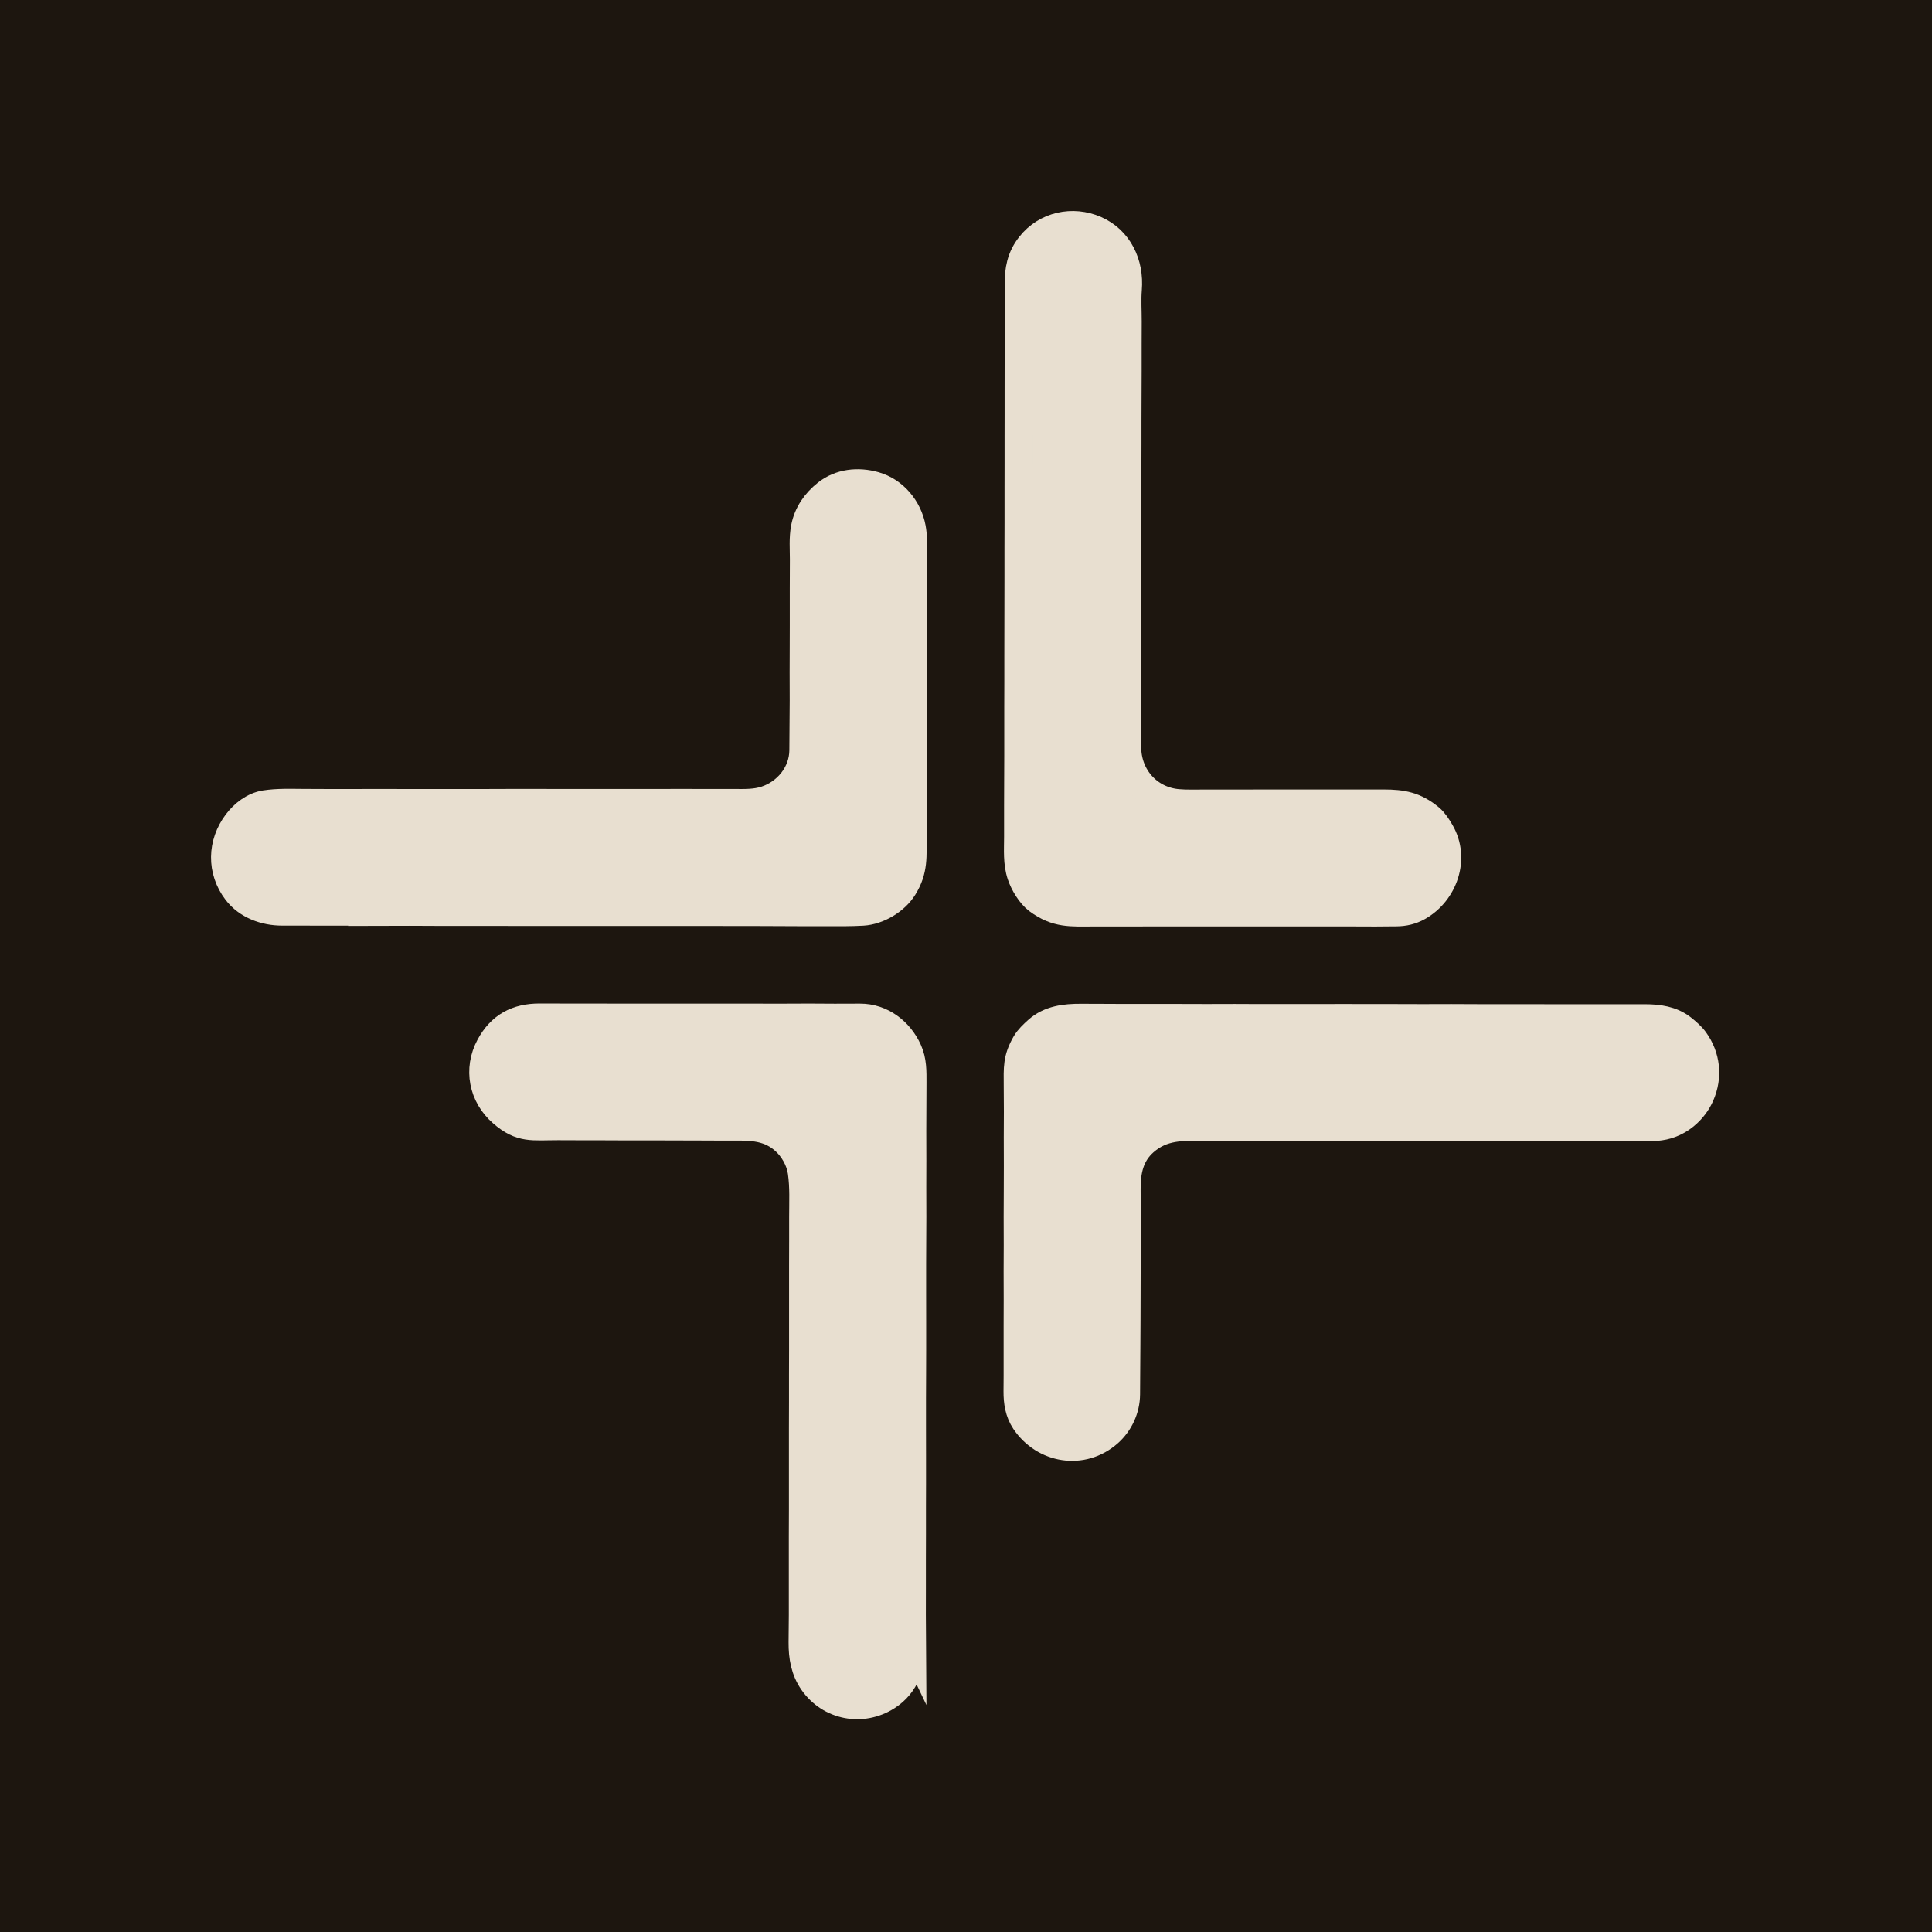
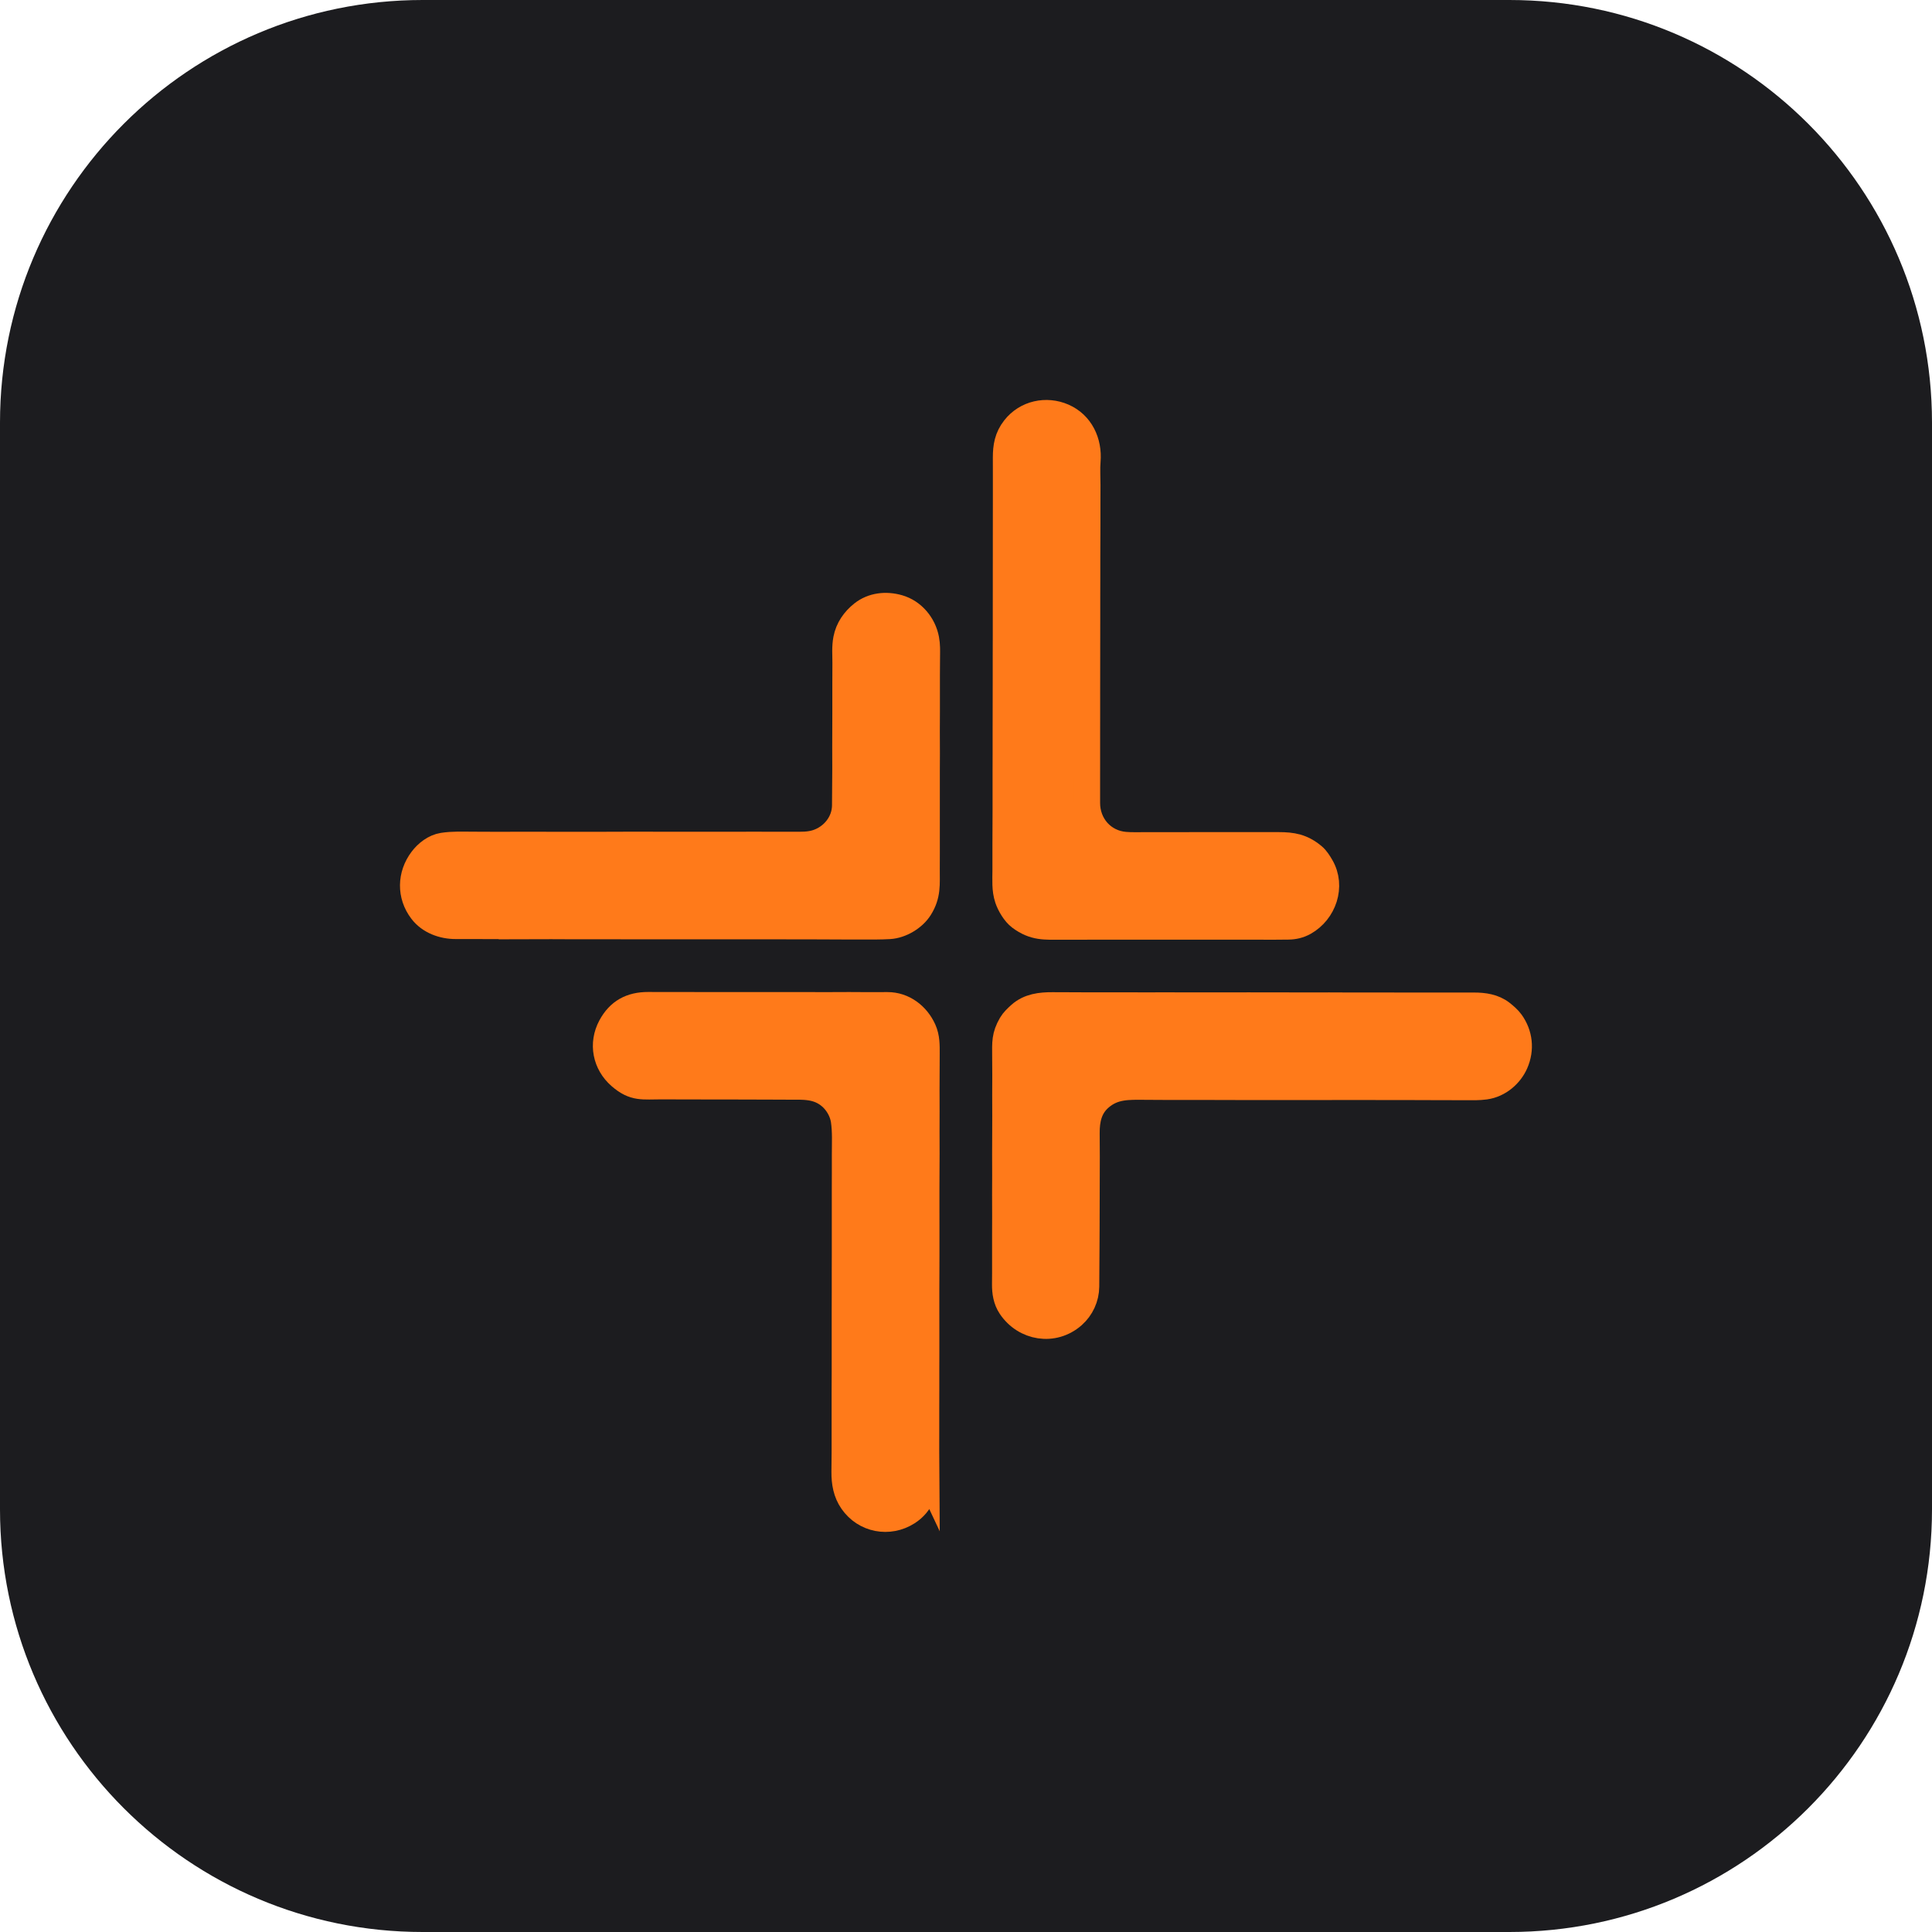
<svg xmlns="http://www.w3.org/2000/svg" viewBox="0 0 512 512">
-   <rect width="512" height="512" rx="0" fill="#1D160F" />
-   <g transform="translate(55,55) scale(0.93)" fill="#E8DFD0" stroke="#E8DFD0" stroke-miterlimit="10" stroke-width="8">
+   <rect width="512" height="512" rx="112" fill="#1c1c1f" />
+   <g transform="translate(106,106) scale(0.6947661)" fill="#ff7a1a" stroke="#ff7a1a" stroke-width="10" stroke-miterlimit="10">
    <path d="M200.73,408.83c.04,6.32-1.81,12.04-7.13,15.43-7.08,4.51-16.24,2.8-21.07-4.14-2.32-3.33-2.99-7.15-2.96-11.28l.07-7.74v-8.06s0-7.12,0-7.12v-7.13s.03-8.05.03-8.05v-7.12s0-8.99,0-8.99v-6.81s.02-7.44.02-7.44v-7.74s.02-7.12.02-7.12v-8.68s0-6.49,0-6.49v-8.69s.02-7.12.02-7.12v-6.82c0-4.35.24-8.58-.39-12.92-.49-3.39-2.44-6.79-4.95-9-5-4.4-10.55-3.89-16.49-3.91l-7.44-.03-7.12-.02-6.81-.02h-8.68s-4.94-.02-4.94-.02h-4.34s-8.66-.03-8.66-.03c-7.39-.01-10.49.89-15.91-3.82-5.55-4.83-7.06-12.4-3.52-18.97,3.07-5.69,7.7-8.18,14.17-8.17l8.01.02h8.38s6.53.02,6.53.02h6.39s8.6-.01,8.6-.01h7.81s7.38.01,7.38.01h7.79s7.7.01,7.7.01l8.11-.03,7.38.04,7.21-.02c6.09-.02,11.21,3.92,13.67,9.37,1.33,2.94,1.27,5.98,1.26,9.19l-.03,6.6-.03,7.13.02,8.36-.02,7.68.02,8.36-.03,6.58-.03,7.13v8.06s.01,8.3.01,8.3v8.04s-.02,6.58-.02,6.58l-.03,7.13v8.06s.01,8.05.01,8.05v8.29s-.02,6.59-.02,6.59v7.74s-.02,7.45-.02,7.45v8.04s-.01,7.45-.01,7.45l.05,7.82Z" />
    <path d="M328.68,262.03h-7.57s-8.37-.02-8.37-.02l-7.13-.02h-5.72s-8.11,0-8.11,0l-7.37-.04c-6.66-.04-12.28-.35-17.54,4.3-4.04,3.57-5.01,8.32-4.98,13.47l.05,9.01-.02,6.81-.02,7.13-.02,7.45-.02,6.79-.04,7.45-.04,5.89-.05,7.92c-.03,4.23-1.92,8.24-4.98,10.96-7.47,6.61-18.41,4.73-23.8-3.31-1.71-2.55-2.15-5.53-2.13-8.47l.03-4.34v-8.96s0-5.48,0-5.48l.02-7.37-.02-8.11.03-7.38-.02-8.11.03-7.38.02-7.13-.02-8.11.03-7.38-.04-7.29c-.03-5.21-.25-7.72,2.3-12.13.81-1.39,2.1-2.59,3.35-3.72,3.43-3.07,7.86-3.59,12.37-3.57l6,.02,6.88.03h8.29s7.18,0,7.18,0l7.38.02,8.11-.02,7.38.03h7.81s7.68,0,7.68,0l8.11-.02,7.38.02h7.81s7.38.02,7.38.02l8.1-.02,7.38.03h6.68s6.54,0,6.54,0l8.05.02h5.55s5.26,0,5.26,0h7.42s8.38,0,8.38,0c3.72,0,7.52.5,10.55,2.88,1.23.97,2.65,2.19,3.56,3.46,3.28,4.56,3.96,10.25,1.61,15.6-1.88,4.27-6.08,8.13-11.44,8.88-2.39.33-4.92.27-7.37.26l-6.53-.02-8.36-.02-5.59-.02h-8.66s-6.82-.02-6.82-.02h-8.39s-7.4,0-7.4,0h-8.07s-7.74-.01-7.74-.01h-5.57s-4.8,0-4.8,0Z" />
    <path d="M319.73,200.86h-7.89s-7.74,0-7.74,0h-7.76s-8.67,0-8.67,0h-7.12s-8.97,0-8.97,0h-4.34s-6.18.01-6.18.01h-8.69c-6.32.01-10.39.46-15.82-3.59-2.03-1.51-3.93-4.73-4.71-7.08-1.18-3.52-.86-7.19-.86-10.84v-8.97s.02-6.22.02-6.22l.03-7.73v-5.73s0-8.1,0-8.1l.02-7.37v-7.21s.04-22.82.04-22.82v-7.83s.02-7.64.02-7.64v-9.83s.01-6.8.01-6.8v-7.74s.01-6.34.01-6.34v-6.89s.02-15.71.02-15.71v-7.81s-.01-6.65-.01-6.65c0-4.19.58-7.68,3.29-11.13,4.48-5.72,12.12-7.3,18.57-4.49,6.61,2.89,9.84,9.65,9.24,16.92-.25,3.02-.03,6.15-.04,9.23l-.02,6.51v7.79s-.03,8.01-.03,8.01l-.02,6.23v6.37s-.02,7.67-.02,7.67v7.58s-.04,30.18-.04,30.18v8.15s-.01,7.39-.01,7.39v10.07s-.01,6.5-.01,6.5v8.68c-.02,8.59,6.09,15.4,14.49,16.1,1.27.11,2.54.14,3.75.13l8.36-.02h8.97s6.5-.01,6.5-.01h9.01s6.47,0,6.47,0h9s6.5,0,6.5,0c5.34,0,8.99.65,13.26,4.2,1.14.95,2.15,2.55,2.93,3.9,4.4,7.57.99,17.22-6.34,21.33-1.95,1.09-3.97,1.55-6.14,1.57l-6.06.05-5.72-.02h-7.29Z" />
    <path d="M49.72,200.66l-7.51-.02h-7.82s-7.65-.02-7.65-.02h-5.47c-4.9.01-9.96-1.82-12.96-5.78-4.53-5.95-4.34-13.62.11-19.52,1.88-2.49,4.74-4.75,7.98-5.26,3.67-.57,7.38-.4,11.09-.39l7.41.03h6.1s8.34-.02,8.34-.02l7.39.02h8.36s7.17,0,7.17,0h5.73s9.6-.03,9.6-.03h5.9s8.04.02,8.04.02h8.67s6.49,0,6.49,0h9.83s8.87-.02,8.87-.02l6.88.02h7.79c3.1,0,6.02.13,9.08-.88,6.06-2.01,10.6-7.6,10.65-14.13l.1-14.22-.02-8.12.02-6.04.02-7.12v-6.8s0-3.72,0-3.72l.03-8.35c0-3.07-.27-6.06.31-9.09.76-3.96,3.04-7.22,6.17-9.7,3.85-3.04,8.91-3.6,13.68-2.25,5.51,1.56,9.53,6.44,10.57,11.99.43,2.31.35,4.33.33,6.56l-.05,7.11v6.05s0,8.1,0,8.1l-.03,7.37.03,8.41-.03,6.84v8.04s0,7.45,0,7.45v8.05s0,7.73,0,7.73l-.02,6.03c-.02,5.76.48,9.75-2.65,14.76-2.34,3.75-7.22,6.62-11.55,6.88-3.59.21-6.98.16-10.54.16h-5.41s-6.87-.03-6.87-.03l-7.37-.03h-6.08s-6.52-.02-6.52-.02h-8.96s-4.67,0-4.67,0h-6.17s-7.11,0-7.11,0h-8.37s-5.73,0-5.73,0h-7.42s-7.81,0-7.81,0l-7.65-.02h-9.82s-5.41,0-5.41,0l-7.12-.03-7.98.02Z" />
  </g>
</svg>
